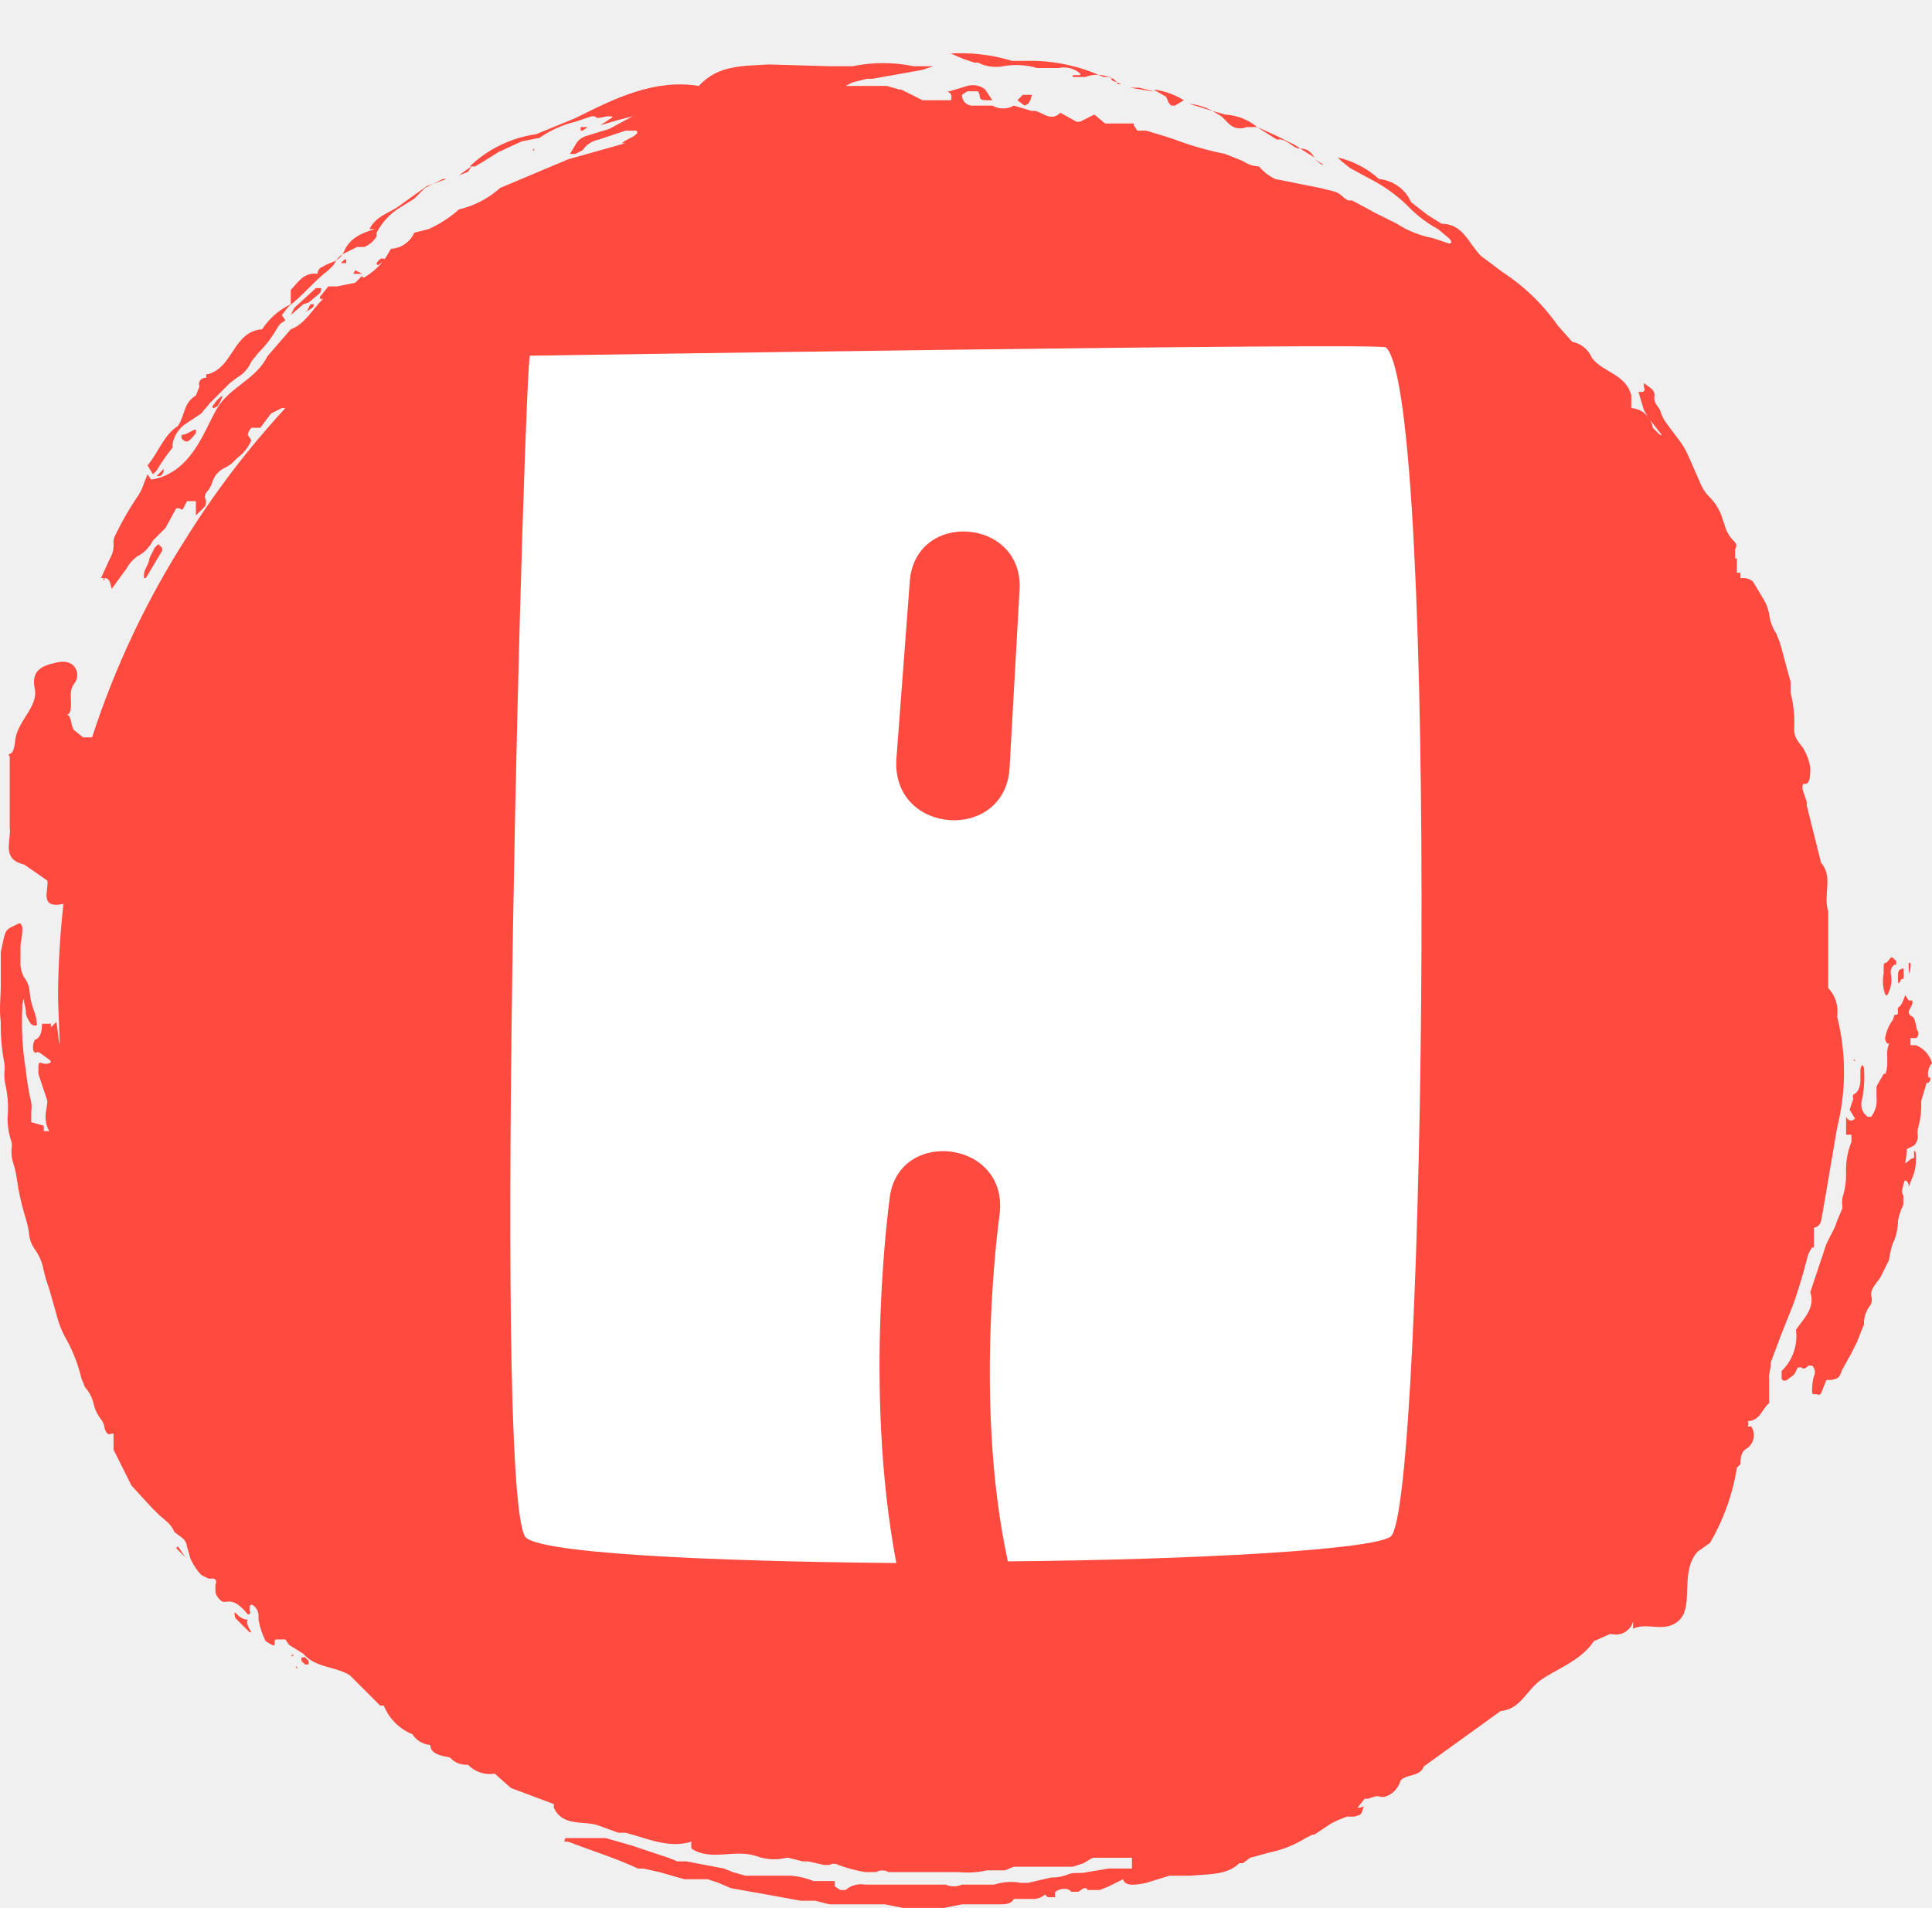
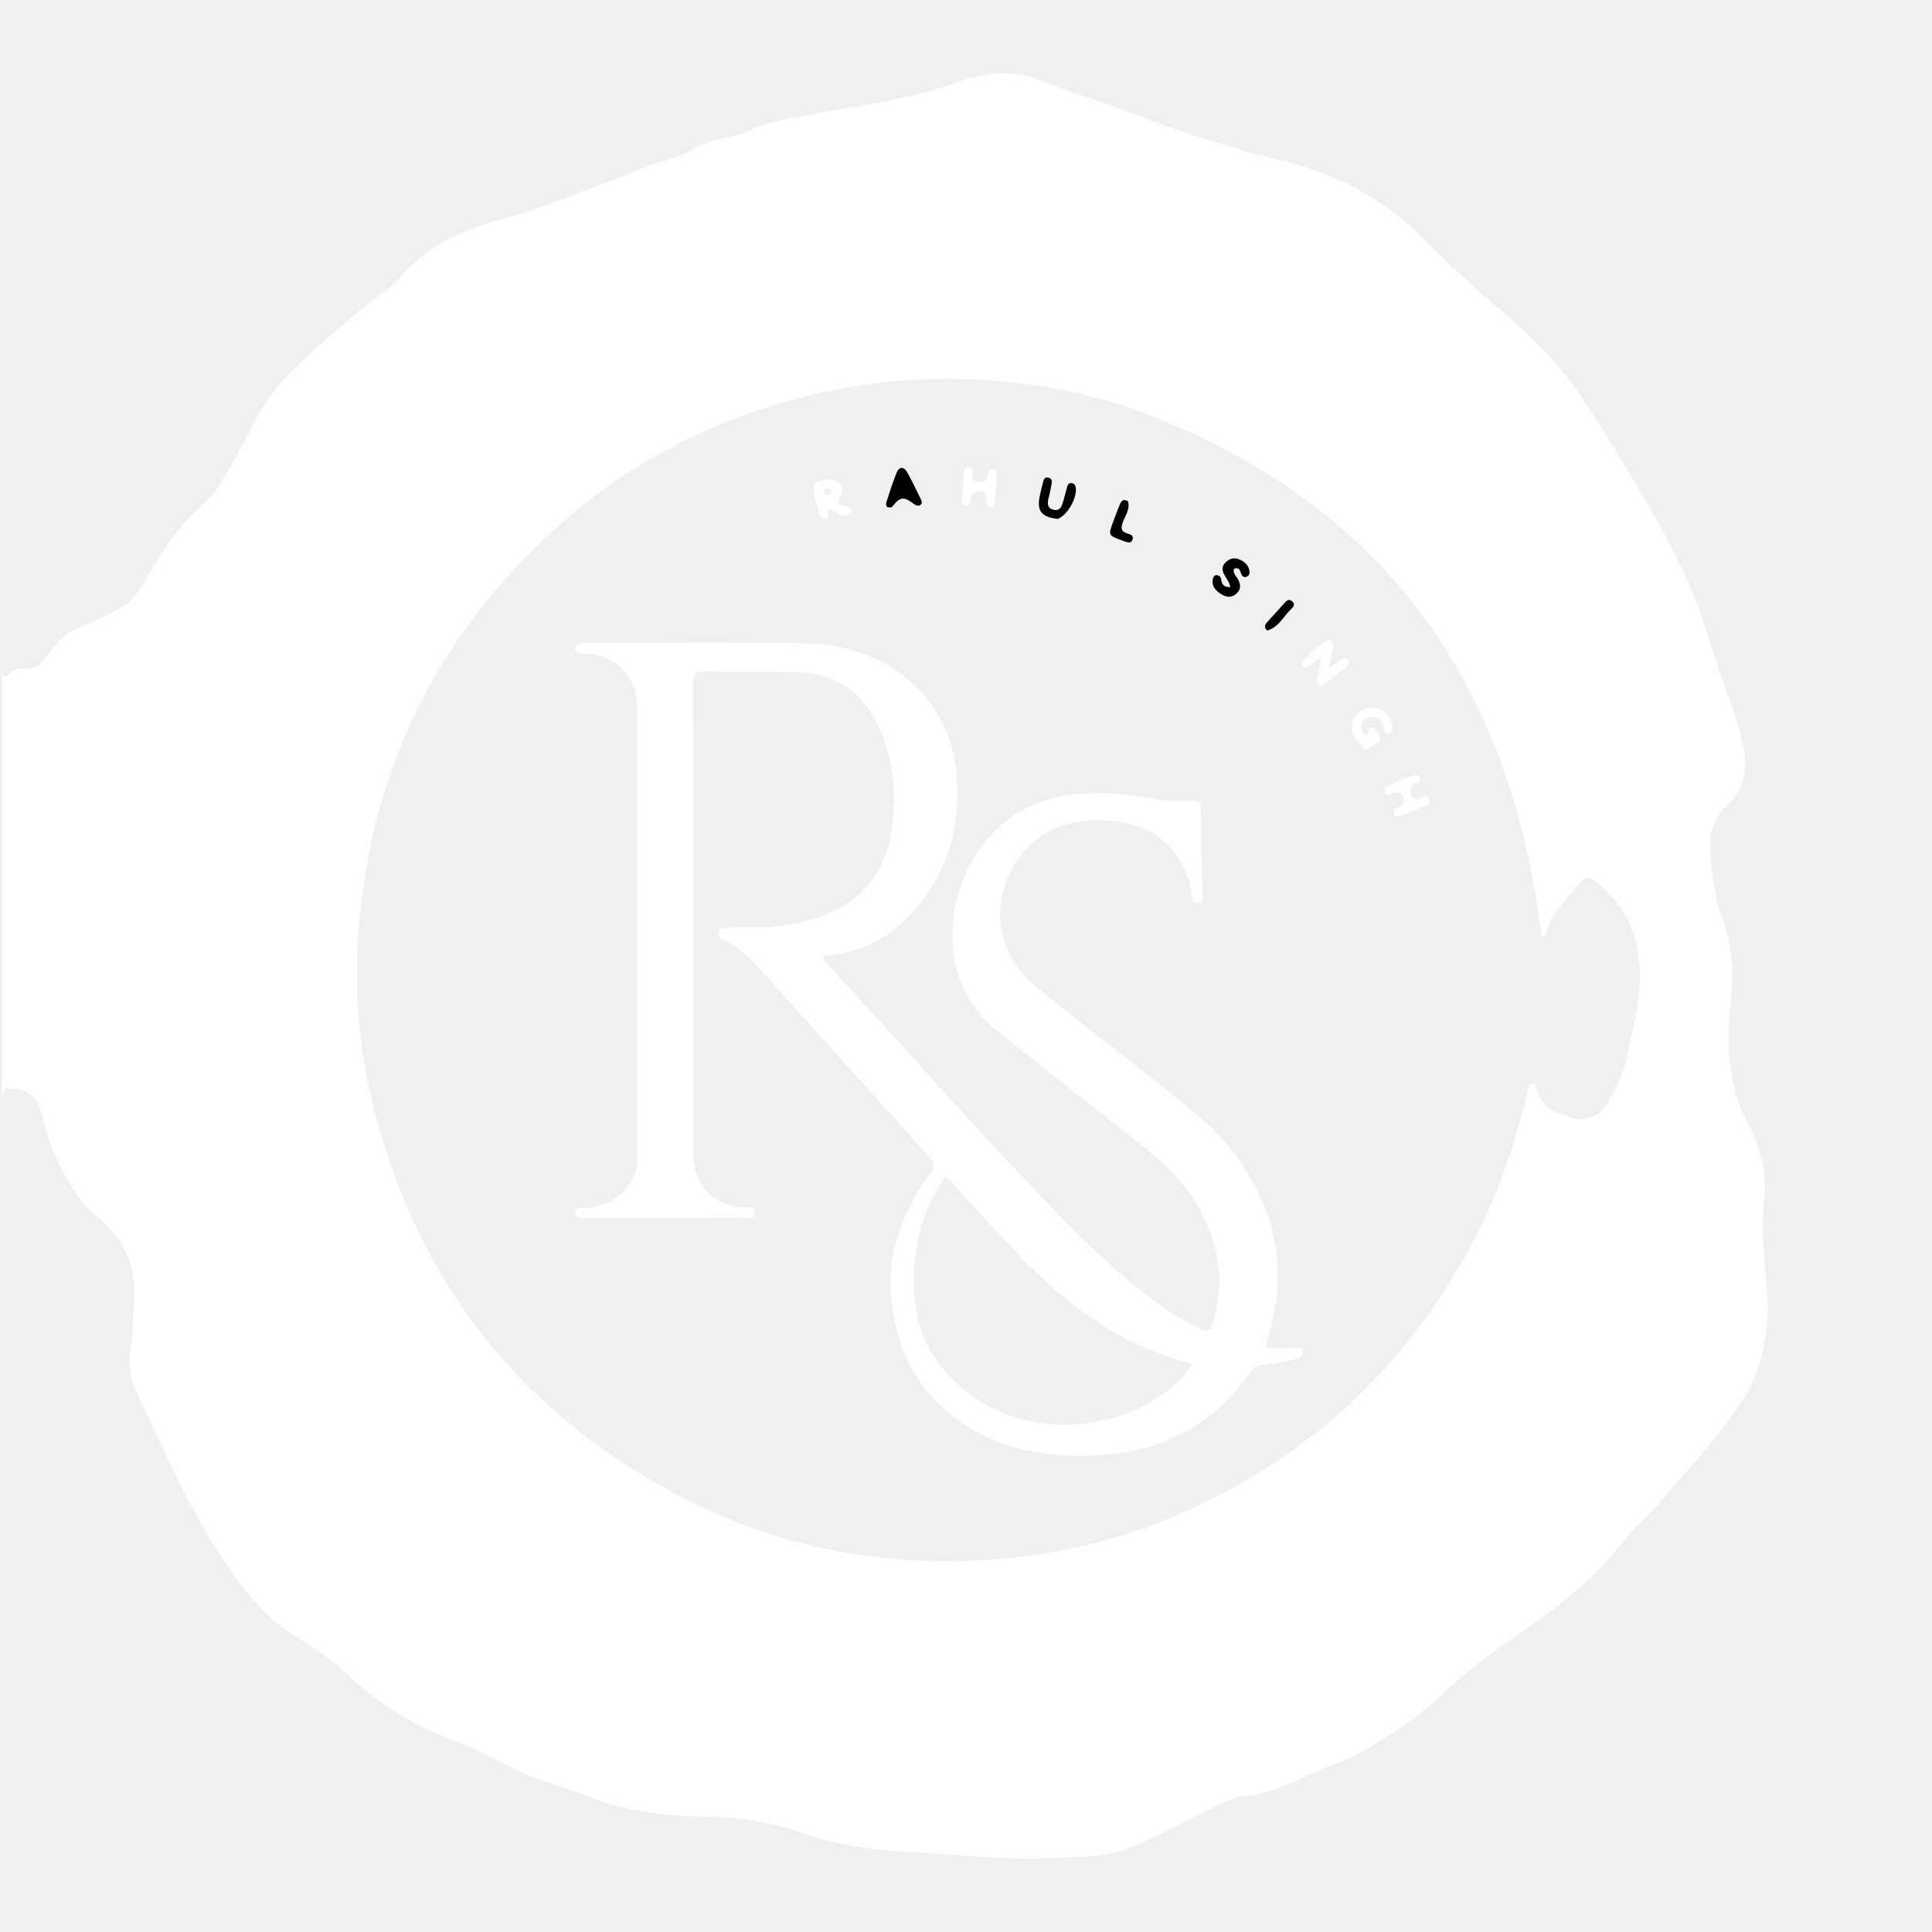
- <svg xmlns="http://www.w3.org/2000/svg" width="308.761" height="304.916" viewBox="0 0 106.008 104.687" class="css-1j8o68f" version="1.1" id="svg23">
-   <defs id="SvgjsDefs2684" />
-   <g id="SvgjsG2685" featurekey="rootContainer" transform="matrix(0.9820593,0,0,0.9820593,-0.05456052,0)" fill="#ff4a3f">
-     <g id="g17">
-       <path d="M19.8 15.3h.5l-.4-.2zm.5.1zm.8-.7c0 .1 0 .1.1.1l.4-.3c-.2-.1-.3-.1-.5.2zm.4-.2zm-4.1 2.3zm-.2.6l.3-.2c.1-.1.1-.2.1-.2h-.2l-.2.4c-.1-.1-.1 0 0 0zm2.2-2.9h-.1l-.2.2h.3zm-2.1 2.4l.6-.5c.1-.1.1-.2.1-.3h-.3l-1.2 1.1-.2.4.7-.6zm-1.1.8z" id="path3" />
-       <path d="M9.7 25v-.2a1.7 1.7 0 0 1 .7-1.1l.9-.6.5-.6.7-.7.4-.4.4-.3a1.9 1.9 0 0 0 .8-.9l.4-.5a5.9 5.9 0 0 0 1-1.3l.2-.3.3-.2-.2-.3.4-.5c.8-.6 1.4-1.4 2.2-2l.3-.3a1.4 1.4 0 0 1 .5-.6l.8-.4h.4a1.4 1.4 0 0 0 .7-.6V13a3.5 3.5 0 0 1 1.3-1.4l.8-.5.2-.2.4-.4 1-.5h.2l-1.1.4-1.4 1c-.6.5-1.4.6-1.8 1.4h.3c-.7.2-1.4.5-1.7 1.2s-.8.6-1.2.9a.4.4 0 0 0-.3.4c-.8-.1-1.1.5-1.5.9v.8a3.9 3.9 0 0 0-1.6 1.4c-1.6.1-1.6 2.1-3 2.5h-.1a.2.2 0 0 0 0 .2c-.3 0-.5.2-.4.5l-.2.5c-.7.4-.6 1.1-1 1.7-.8.5-1.1 1.5-1.7 2.2l.3.5.2-.2a11.6 11.6 0 0 1 .9-1.3zM53.9 3.3l.6.2h.2a2.2 2.2 0 0 0 1.4.2 4.1 4.1 0 0 1 1.9.1h1.2a1.4 1.4 0 0 1 1.2.3.1.1 0 0 1 0 .1H60a.1.1 0 0 0 0 .1h.7a1.8 1.8 0 0 1 1.3 0c.2 0 .1.1.2.2l.5.2h-.2c-.2-.4-.5-.4-.8-.4a9.7 9.7 0 0 0-4.3-.9h-.8A9.8 9.8 0 0 0 53 3h.2zm7.3 3.1zM50.3 4.7zm10.9 1.7h.2-.2zM19 14.7zm32.1-10zm17.6 2.2a.9.9 0 0 0 1 .2h.6a3.1 3.1 0 0 0-1.8-.7l-.7-.2.5.3zm-3.4-1.3c0 .1.1.2.2.3h.2l.5-.3a4.2 4.2 0 0 0-1.7-.6l.7.4zm7.4 2.7l.8.5c-.2-.3-.4-.5-.8-.5z" id="path5" />
-       <path d="M99 76.1l.6-1.6.6-1.5c.2-.5.6-1.8.8-2.6a1.7 1.7 0 0 1 .3-.7h.1v-1.1c.5-.1.4-.6.5-.9l.8-4.7a12.7 12.7 0 0 0 0-6.2 1.9 1.9 0 0 0-.5-1.6v-4.3c-.3-.9.3-1.9-.4-2.7L101 45a.4.4 0 0 0 0-.2l-.2-.6a.5.5 0 0 1 0-.4h.1c.3 0 .3-.5.3-.9a3 3 0 0 0-.4-1.1l-.3-.4a1.1 1.1 0 0 1-.2-.7 6.7 6.7 0 0 0-.2-2v-.6c-.2-.7-.4-1.5-.6-2.2l-.2-.5a2.5 2.5 0 0 1-.4-1.1 2.5 2.5 0 0 0-.3-.8l-.6-1a.8.8 0 0 0-.6-.2h-.1V32h-.2v-.8H97V31a.4.4 0 0 0 0-.1v-.2c.1-.2.1-.3-.1-.5a1.8 1.8 0 0 1-.4-.6l-.2-.6a2.9 2.9 0 0 0-.7-1.2 2.2 2.2 0 0 1-.5-.7l-.7-1.6a4.3 4.3 0 0 0-.6-1l-.6-.8a2.4 2.4 0 0 1-.4-.8l-.2-.3a.6.6 0 0 1-.1-.5.5.5 0 0 0-.2-.4l-.4-.3v.2c.1.2 0 .3-.1.3h-.2l.3 1 .3.5.7.9h-.1l-.2-.2-.2-.2a1.3 1.3 0 0 0-1.2-1.1v-.7c-.3-1.2-1.6-1.3-2.2-2.1a1.5 1.5 0 0 0-1.1-.9l-.8-.9a11.3 11.3 0 0 0-3.1-3l-.8-.6-.4-.3c-.7-.7-1-1.8-2.2-1.8l-.8-.5-.9-.7a2.2 2.2 0 0 0-1.8-1.3 5.1 5.1 0 0 0-2.3-1.2l.2.2.5.4 1.3.7a8.5 8.5 0 0 1 2.1 1.6 6.8 6.8 0 0 0 1.5 1.1l.6.5c.1.1.2.2.1.3H81l-.9-.3a5.6 5.6 0 0 1-2-.8l-1.2-.6-1.3-.7h-.2c-.3-.1-.4-.4-.8-.5l-.8-.2-2.5-.5a2.6 2.6 0 0 1-.9-.7 1.7 1.7 0 0 1-.9-.3l-1-.4a18.1 18.1 0 0 1-2.8-.8l-.6-.2-1-.3h-.5l-.2-.3v-.1h-1.6l-.6-.5-.4.2-.4.2h-.2l-.9-.5c-.6.6-1.1-.2-1.6-.1l-1-.3a1.2 1.2 0 0 1-1.2 0h-1.2a.6.6 0 0 1-.5-.6l.3-.2h.6a.7.7 0 0 1 .1.3c0 .2.2.2.5.2h.2l-.4-.6a1.1 1.1 0 0 0-1-.2l-1 .3H53c.3.2.2.3.2.5h-1.6l-.4-.2-.8-.4h-.1l-.7-.2h-2.3l.4-.2.8-.2h.3l1.7-.3 1.1-.2.6-.2h-1.1a8.4 8.4 0 0 0-3.4 0h-1.3L43 3.6c-1.4.1-2.8 0-3.9 1.2-2.5-.4-4.7.7-6.9 1.8l-2.2.9a6.7 6.7 0 0 0-3.7 1.8h.3l.5-.3.8-.5 1.3-.6 1-.2a6 6 0 0 1 2-.9l.9-.3h.2c.1.2.5 0 .7 0h.2c.1 0 .1.1 0 .1l-.6.4 1-.3.8-.2-1.3.7-1.3.4a1 1 0 0 0-.6.5l-.3.5h.3l.4-.2a1.4 1.4 0 0 1 .9-.6l1.5-.5h.5a.1.1 0 0 1 .1.2c-.2.2-.6.3-.8.5h.2l-3.2.9-3.8 1.6a5.2 5.2 0 0 1-2.3 1.2 6.6 6.6 0 0 1-1.7 1.1l-.8.2a1.5 1.5 0 0 1-1.3.9l-.3.5a3.7 3.7 0 0 1-1.2 1.1h-.1v-.1l-.2.2-.2.2-1 .2h-.5l-.4.5c-.1.1-.1.2 0 .2h.1c-.6.6-1 1.4-1.8 1.7L15 19.9c-.6 1.2-1.8 1.6-2.6 2.6s-1.4 3.9-3.9 4.3l-.2-.3-.2.5a2.7 2.7 0 0 1-.4.8 16.9 16.9 0 0 0-1.2 2.1.8.8 0 0 0-.1.5 1.4 1.4 0 0 1-.2.8l-.5 1.1h.2c.3 0 .3.3.4.6l.8-1.1a2.2 2.2 0 0 1 .6-.7 2 2 0 0 0 .9-.9l.3-.3.4-.4.6-1.1h.2c.1.1.1.1.2 0l.2-.4h.5v.8l.5-.5a.5.5 0 0 0 0-.5.4.4 0 0 1 .1-.3 1.5 1.5 0 0 0 .3-.5 1.3 1.3 0 0 1 .8-.9l.3-.2.3-.3a2.4 2.4 0 0 0 .8-1l-.2-.3c0-.1.1-.3.2-.4h.5l.6-.8.6-.3h.2a48.8 48.8 0 0 0-5.5 7.2h-.1.1a48.4 48.4 0 0 0-5.3 11.2h-.5l-.5-.4c-.2-.2-.1-.7-.4-.9h.1c.3-.5-.1-1.2.3-1.7s.1-1.4-.9-1.2-1.5.5-1.3 1.5-1 1.8-1.1 2.9-.5.5-.3.9v3.9c.1.8-.5 1.8.8 2.1l1.3.9c.1.5-.5 1.6.9 1.3a49.2 49.2 0 0 0-.3 5c0 1.1.1 2.2.1 3.3v-.4c-.1-.4-.1-.8-.2-1.3l-.3.3v-.2h-.5c0 .5-.1.8-.4.9a.9.9 0 0 0-.1.5c0 .1.1.3.2.2s.4.2.7.4-.2.3-.4.2-.2.1-.2.3v.3l.5 1.5c0 .3-.1.6-.1.9a1.7 1.7 0 0 0 .2.8h-.3v-.3l-.7-.2v-.6a1.5 1.5 0 0 0 0-.5 14.6 14.6 0 0 1-.3-1.8 16.6 16.6 0 0 1-.2-3.5.9.9 0 0 1 .1-.5v.2a2.9 2.9 0 0 1 .1.5.8.8 0 0 0 .1.4c.1.2.2.4.4.4s.1-.1.1-.2a2.1 2.1 0 0 0-.1-.5 4.2 4.2 0 0 1-.3-1.3 1.5 1.5 0 0 0-.3-.7 1.6 1.6 0 0 1-.2-.9v-.8c0-.3.1-.6.1-.9a.5.5 0 0 0-.1-.4h-.1c-.8.4-.7.2-1 1.6V55c0 .7-.1 1.4 0 2.1a10.8 10.8 0 0 0 .2 2.3 1.8 1.8 0 0 1 0 .5 3.1 3.1 0 0 0 .1.9 5.9 5.9 0 0 1 .1 1.3 3.9 3.9 0 0 0 .2 1.7 1.2 1.2 0 0 1 0 .4 2.1 2.1 0 0 0 .1.8 4.9 4.9 0 0 1 .2.9 14 14 0 0 0 .5 2.2 5 5 0 0 1 .2 1 1.7 1.7 0 0 0 .3.7 2.9 2.9 0 0 1 .5 1.2 8.5 8.5 0 0 0 .3 1l.4 1.4a5.4 5.4 0 0 0 .6 1.5 8.5 8.5 0 0 1 .8 2.1l.2.5a2.1 2.1 0 0 1 .5 1 2.1 2.1 0 0 0 .4.8 1 1 0 0 1 .2.5c.1.3.2.4.4.3h.1v.9l.5 1 .5 1 1.1 1.2.4.4c.3.3.7.5.9 1l.4.3a.7.7 0 0 1 .3.5l.2.7a3.3 3.3 0 0 0 .6.9l.4.2h.3a.2.2 0 0 1 .1.3 2.5 2.5 0 0 0 0 .5.9.9 0 0 0 .4.5h.2c.4-.1.8.2 1.2.7h.1c0-.1.1-.1 0-.2v-.2c0-.1.1-.2.2-.1a.7.7 0 0 1 .3.6v.2a4.3 4.3 0 0 0 .4 1.2c.5.3.5.3.5.1s0-.2.2-.2h.4l.2.3.8.5c.7.8 1.8.7 2.6 1.2l1.7 1.7h.2a2.9 2.9 0 0 0 1.6 1.6 1.3 1.3 0 0 0 1 .6c0 .5.6.6 1.1.7a1.2 1.2 0 0 0 .8.4h.2a1.7 1.7 0 0 0 1.5.5l.9.8 2.4.9v.2c.5 1.1 1.7.7 2.5 1l1.1.4h.4c1.2.3 2.4.9 3.7.5a.7.7 0 0 0 0 .4c1.1.7 2.4 0 3.6.4a2.9 2.9 0 0 0 1.7.1h.1l.8.2h.3l.9.2h.3a.5.5 0 0 1 .5 0 7.9 7.9 0 0 0 1.5.4h.6a.7.7 0 0 1 .7 0h3.9a5 5 0 0 0 1.6-.1h1l.5-.2H60l.6-.2.5-.3h2.2v.6H62l-1.2.2c-.4.1-.7 0-1 .1a2.4 2.4 0 0 1-1 .2l-1.3.3h-.4a3.1 3.1 0 0 0-1.5.1h-1.8a1.1 1.1 0 0 1-.9 0h-4.5a1.3 1.3 0 0 0-1.1.3H47l-.3-.2v-.3h-1.2a4.1 4.1 0 0 0-1.3-.3h-2.5l-.7-.2-.5-.2-2.1-.4h-.5l-.5-.2-2.1-.7-1.4-.4h-2.2c-.1 0-.1.1-.1.2h.2c1.3.5 2.6.9 3.9 1.5h.3l.9.2 1.4.4h1.3l.6.2.7.3 1.7.3 1.1.2 1.1.2h.8l.8.2h3.1l1 .2h2.3l1-.2H56c.4 0 .6-.1.7-.3h1a1 1 0 0 0 .8-.3c-.1.1 0 .1.1.2h.4v-.2c0-.1 0-.1.2-.2s.6-.1.7.1h.4l.3-.2c.2 0 .2 0 .2.1h.7l.5-.2.8-.4c.1.3.4.4 1.3.2l1.3-.4h1.2c.9-.1 2 0 2.7-.7h.2l.4-.3 1.1-.3a6.1 6.1 0 0 0 2-.8l.4-.2h.1l.9-.6.4-.2.5-.2h.4c.4-.1.4-.1.5-.4s0-.1-.2-.1h-.1l.4-.5h.2c.3-.1.5-.2.7-.1h.2a1.3 1.3 0 0 0 .9-.9c.3-.4 1.1-.2 1.3-.8l4.3-3.1c1.1-.1 1.4-1.1 2.2-1.7s2.3-1.1 3-2.2l.9-.4h.1a1 1 0 0 0 1.2-.7v.4c.8-.4 1.8.3 2.6-.5s0-2.7 1-3.8l.7-.5a12.1 12.1 0 0 0 1.5-4.2l.2-.2c0-.3 0-.7.4-.9a.9.9 0 0 0 .2-1.2h-.2a.3.3 0 0 0 0-.3c.7 0 .8-.7 1.2-1V77a.5.5 0 0 1 0-.2 3.8 3.8 0 0 0 .1-.7zM5.9 32.2z" id="path7" />
-       <path d="M26.4 9.3l-.3.2-.4.3.5-.2zm6.1-2h.1l.3-.2h-.4zm-2.6 1l-.1.1h.1v-.1zm-1.5 1.4zm1.3-.2zm-6.3 3.1zM9.2 26.2l-.4.4H9a.4.4 0 0 0 .2-.4zm3-3.5a2.1 2.1 0 0 0 .3-.6 1.5 1.5 0 0 0-.5.5c-.1.1-.1.2 0 .2zM11 24.2V24c-.2 0-.5.3-.8.3v.2c.3.3.4.2.8-.3zm3 66.2zM73.9 9.2h.1l-.5-.3zm-2.5-1.4c.5-.1.8.4 1.2.5h.1l-.3-.2-1-.5-1.1-.5.3.2zM52.8 3.1zm11.7 2h-.1l-1.2-.2h.5zm2 .7l1.3.4a3.3 3.3 0 0 0-1.3-.4zm-9 0a1 1 0 0 0 .2-.5h-.5l-.3.3.4.3zm9 1.6zM49.9 4.2zm2.9.7zM48.5 4zm13.8 2.1a.5.5 0 0 0 0 .1zm44.8 52.3h-.3V58h.3c.1 0 .2-.3.1-.4s-.1-.7-.3-.8a.3.3 0 0 1-.2-.3l.2-.4a.4.4 0 0 0 0-.2h-.2l-.2-.3c-.1.3-.2.6-.4.7a.5.5 0 0 0 0 .2c0 .1 0 .2-.1.2h-.1a1.1 1.1 0 0 1-.1.3 2.3 2.3 0 0 0-.4.9.4.4 0 0 0 .1.4h.1a1.7 1.7 0 0 0-.1.8v.4a1.8 1.8 0 0 1-.1.5h-.1l-.4.7v.6a1.5 1.5 0 0 1-.3 1.1h-.2l-.2-.2a.9.9 0 0 1-.1-.8 6.5 6.5 0 0 0 .1-1.7c0-.1-.1-.2-.1-.2a.5.5 0 0 0-.1.3v.6c0 .2-.1.6-.3.7s-.1.2-.1.3l-.2.6.3.5c-.2.2-.4.1-.5-.1v1h.3v.4a4.2 4.2 0 0 0-.3 1.4 3.3 3.3 0 0 0 0 .4 4 4 0 0 1-.2 1.3 2 2 0 0 0 0 .6l-.3.7a3.2 3.2 0 0 1-.3.7l-.3.6-.9 2.7c.3.9-.4 1.5-.8 2.1a2.7 2.7 0 0 1-.8 2.3v.4c0 .1.1.2.3.1l.4-.3.2-.4h.2c.1.1.2.1.4-.1h.2a.5.5 0 0 1 .1.6 2.9 2.9 0 0 0-.1.8c0 .1 0 .2.1.2h.2c.1.1.2 0 .3-.3l.2-.5h.3c.4-.1.4-.1.6-.6l.5-.9.3-.6.4-1a1.6 1.6 0 0 1 .3-1 .6.6 0 0 0 .1-.6c0-.2 0-.3.2-.6l.3-.4.5-1a4.7 4.7 0 0 1 .2-.9 3 3 0 0 0 .3-1.3 3.8 3.8 0 0 1 .3-.9v-.5c-.1-.2-.1-.2 0-.6s.1-.2.2-.2a.4.4 0 0 1 .1.3l.2-.5a2.3 2.3 0 0 0 .2-.9v-.3c0-.1 0-.3-.1-.3v.4c-.2 0-.3.2-.5.3a6.4 6.4 0 0 0 .1-.8l.4-.2a.7.7 0 0 0 .2-.6 1.4 1.4 0 0 1 0-.3 4.8 4.8 0 0 0 .2-1.4v-.2l.3-1h.1a.3.3 0 0 0 .1-.3h-.1a.9.9 0 0 1 .2-.8 1.5 1.5 0 0 0-.9-1zm-1.2 7.8zm-.2-9.9zm0 0zM9.1 30.8a.3.3 0 0 0 0-.2l-.2-.2-.2.2-.3.6c0 .3-.3.6-.3.9v.2h.1zm96.3 24.8h.1a1.7 1.7 0 0 0 .2-1.2.5.5 0 0 1 .2-.5h.1v-.2l-.2-.2h-.1c-.1.1-.2.3-.3.3s-.1.1-.1.3v.3a2.2 2.2 0 0 0 .1 1.2zM13.2 90.1c-.1 0 0 .2 0 .3l.8.8h.1c-.2-.3-.3-.6-.2-.7a.9.9 0 0 1-.5-.2zm.8.3zm92.3-35.7h.1a2 2 0 0 0 0-.6c-.3.1-.3.1-.3.6s.1.1.2 0z" id="path9" />
-       <path d="M106.7 62a.6.6 0 0 0 .1-.5c0-.1-.1-.2-.1-.1h-.2v.2c0 .4.1.5.2.4zm.1-8.2h-.1v.6a1 1 0 0 0 .1-.6zM17.1 92.6h-.2v.2l.2.2h.2v-.2zm86.6-33.3c0-.1 0-.1-.1-.1zM9.9 86.5l.5.5-.4-.6z" id="path11" />
-       <circle cx="10.5" cy="87.1" transform="rotate(-24.8 10.4 87.159)" id="circle13" />
-       <path d="M9.7 30.1h-.1v.2-.2h.1zm83.2-6.6l-.2-.3h-.1zm-14.7 77.1zM5.9 32.2zm-.1.2a.3.3 0 0 0 .1-.2v.2zm1.9-4.9zM61.5 2.4zm42.8 58.2v.1-.1zM16.4 92.5h-.1c.1.1.2 0 .1-.1zm.2.7h.1l-.1-.1v.1zm73.9-71.3zm15.2 34.4zM14.6 91.7zm92.1-37zm-.8 11.4zM34.6 0z" id="path15" />
-     </g>
-   </g>
-   <g id="SvgjsG2686" featurekey="nameFeature-0" transform="matrix(2.284354,0,0,2.284354,27.98006,-5.60952)" fill="#ffffff">
-     <path d="M9.6 16.48 l-0.32 4.24 c-0.08 1.8 2.6 1.96 2.72 0.2 l0.24 -4.28 c0.12 -1.76 -2.56 -1.96 -2.64 -0.16 z M0.48 11 l0 0 c0.04 0 20.48 -0.32 20.56 -0.2 c1.28 1.12 0.96 27.8 0.12 28.56 c-0.4 0.32 -4.64 0.56 -9.2 0.6 c-0.84 -3.84 -0.2 -8.32 -0.2 -8.32 c0.24 -1.8 -2.44 -2.12 -2.64 -0.4 c0 0.04 -0.64 4.52 0.16 8.76 c-4.56 -0.04 -8.68 -0.24 -8.92 -0.64 c-0.8 -1.44 0 -28.28 0.12 -28.36 z" id="path20" />
-   </g>
+ <svg xmlns="http://www.w3.org/2000/svg" version="1.1" id="Layer_1" x="0px" y="0px" width="100%" viewBox="0 0 1024 1024" enable-background="new 0 0 1024 1024" xml:space="preserve">
+   <path fill="#FFFFFF" opacity="1" stroke="none" d=" M1,581   C1,506.312 1,431.625 1.176,356.69   C2.126,358.153 2.869,359.62 4.782,357.334   C6.884,354.823 9.946,354.075 12.92,354.343   C17.844,354.785 20.927,352.717 23.864,348.937   C28.541,342.917 32.99,336.097 40.395,333.358   C47.93,330.571 54.942,327.05 61.996,323.291   C68.034,320.073 72.359,315.955 75.673,310.063   C84.086,295.102 93.168,280.59 105.949,268.777   C109.603,265.4 113.619,261.986 116.018,257.764   C121.772,247.64 127.754,237.634 132.967,227.181   C138.548,215.99 145.435,205.649 154.558,196.788   C170.595,181.212 187.316,166.499 205.392,153.325   C207.924,151.48 210.215,149.199 212.267,146.818   C222.284,135.193 234.693,127.299 248.944,121.736   C262.633,116.392 277.109,113.674 290.778,108.329   C307.791,101.677 325.074,95.683 341.889,88.572   C349.752,85.247 358.443,84.307 365.778,79.923   C371.922,76.251 378.477,74.122 385.393,72.833   C389.51,72.065 393.53,71.028 397.318,69.221   C403.38,66.328 409.789,64.499 416.338,63.207   C430.23,60.466 444.173,58.033 458.143,55.696   C474.706,52.925 491.232,49.571 507.089,43.632   C522.437,37.884 537.929,36.773 553.408,43.286   C567.392,49.17 582.085,53.174 596.151,58.642   C624.021,69.477 652.364,78.691 681.358,85.596   C712.28,92.96 737.999,108.761 759.498,131.361   C770.925,143.374 783.36,154.029 795.843,164.783   C812.415,179.059 828.033,194.326 839.931,212.88   C849.194,227.323 858.341,241.856 867.051,256.636   C880.165,278.892 893.007,301.341 901.654,325.825   C905.701,337.284 908.622,349.157 912.983,360.485   C917.246,371.558 921.004,382.692 923.74,394.245   C926.841,407.34 924.698,418.677 914.477,427.972   C908.04,433.826 906.016,441.597 906.372,449.755   C906.934,462.599 908.75,475.406 913.164,487.52   C918.399,501.882 918.991,516.644 917.289,531.385   C914.667,554.091 916.023,575.844 926.895,596.521   C933.618,609.31 936.595,623.129 934.979,637.634   C933.302,652.676 935.198,667.535 936.448,682.475   C938.194,703.353 935.063,723.467 923.883,741.569   C911.134,762.21 893.854,779.29 878.445,797.832   C873.245,804.089 866.511,809.117 861.599,815.562   C848.821,832.323 833.273,846.014 816.251,858.114   C798.751,870.555 780.787,882.364 765.289,897.387   C752.768,909.525 738.023,918.583 723.362,927.762   C714.944,933.032 705.129,935.098 696.366,939.476   C684.52,945.394 672.601,950.72 659.201,951.87   C654.647,952.261 650.622,954.238 646.559,956.287   C631.844,963.706 617.141,971.172 602.187,978.089   C587.555,984.857 571.574,984.091 555.997,984.826   C530.638,986.022 505.429,982.589 480.138,981.542   C460.862,980.744 442.081,977.257 423.821,971.065   C408.864,965.993 393.552,963.127 377.737,963.021   C354.605,962.866 331.843,960.549 310.199,951.562   C297.902,946.455 284.725,943.772 272.723,937.784   C264.238,933.552 256.062,928.745 247.189,925.209   C238.402,921.707 229.436,918.605 221.082,913.961   C208.7,907.077 196.986,899.637 186.554,889.72   C176.242,879.917 164.22,871.887 152.107,864.242   C149.84,862.811 147.754,861.223 145.736,859.459   C132.561,847.937 122.707,833.93 113.481,819.128   C97.372,793.283 85.458,765.416 72.432,738.069   C68.578,729.977 67.843,721.244 69.408,712.625   C70.885,704.496 70.626,696.382 71.05,688.247   C71.922,671.517 66.41,657.896 53.602,646.689   C48.974,642.639 44.187,638.342 40.558,633.031   C32.186,620.774 26.175,607.553 22.715,593.115   C21.021,586.051 18.841,579.303 10.276,577.374   C7.836,576.825 5.324,577.853 3.354,576.292   C1.613,577.686 1.981,579.655 1,581  M595.633,215.006   C577.617,209.513 559.353,205.252 540.597,203.087   C508.127,199.34 475.845,200.078 443.733,206.379   C382.073,218.478 328.452,246.117 283.665,290.226   C224.351,348.643 193.529,419.943 189.516,502.872   C188.206,529.939 190.768,556.881 197.112,583.199   C219.76,677.144 273.815,747.256 359.219,792.415   C418.17,823.585 481.429,833.109 547.233,824.327   C577.515,820.285 606.637,811.338 634.468,798.267   C700.407,767.3 749.408,719.017 782.683,654.492   C795.042,630.527 803.301,605.064 809.574,578.91   C810.014,577.071 809.958,574.823 812.665,573.993   C813.154,574.545 814.026,575.072 814.153,575.741   C815.754,584.204 820.912,589.08 829.164,590.948   C829.474,591.019 829.737,591.282 830.03,591.44   C837.139,595.261 847.293,592.689 851.418,585.755   C856.718,576.847 861.317,567.632 862.852,557.174   C863.748,551.07 865.961,545.198 866.972,539.172   C871.456,512.453 870.246,487.176 846.889,468.191   C841.97,464.192 839.612,464.434 835.897,469.346   C829.537,477.757 821.354,484.968 819.057,495.95   C819.017,496.144 818.508,496.24 817.09,496.933   C800.558,358.255 729.667,262.139 595.633,215.006  z" />
+   <path fill="#FFFFFF" opacity="1" stroke="none" d=" M514.812,456.943   C528.375,433.527 548.554,421.872 575.082,420.555   C588.82,419.873 602.316,421.51 615.743,423.987   C621.236,425 626.705,424.445 632.18,424.541   C635.377,424.598 636.538,425.725 636.569,428.966   C636.71,443.794 637.093,458.619 637.28,473.446   C637.304,475.406 638.236,478.32 635.053,478.692   C631.511,479.106 631.932,476.056 631.617,473.836   C628.546,452.184 612.781,437.355 590.858,435.178   C573.916,433.496 558.334,435.848 545.532,448.413   C524.595,468.962 525.031,502.688 547.529,521.458   C569.398,539.704 592.074,556.985 614.459,574.61   C629.921,586.785 645.688,598.681 656.982,615.143   C676.803,644.034 682.837,675.25 671.912,709.078   C670.28,714.132 670.444,714.562 675.654,714.66   C679.317,714.729 682.984,714.62 686.65,714.593   C688.218,714.581 690.155,713.777 690.51,716.386   C690.842,718.82 689.179,719.664 687.324,720.107   C681.498,721.498 675.661,722.871 669.67,723.375   C666.909,723.607 664.586,724.372 662.884,726.881   C640.85,759.359 609.245,771.949 571.066,771.583   C544.648,771.329 520.706,764.575 500.562,746.941   C483.676,732.16 475.349,712.815 472.724,690.986   C469.62,665.172 477.727,642.379 493.15,621.958   C495.648,618.65 495.569,616.53 492.759,613.43   C463.214,580.84 433.83,548.102 404.357,515.445   C398.105,508.518 391.862,501.526 382.917,497.853   C381.077,497.098 380.485,495.664 380.908,493.807   C381.411,491.602 383.276,491.761 384.905,491.711   C394.881,491.404 404.883,492.248 414.83,490.682   C430.888,488.154 446.056,483.746 457.822,471.581   C468.231,460.819 472.27,447.317 473.438,433   C474.693,417.602 473.05,402.367 466.962,387.933   C458.524,367.93 443.914,356.515 421.701,356.213   C405.54,355.993 389.373,356.16 373.211,355.946   C368.507,355.884 367.281,357.93 367.302,362.309   C367.434,389.138 367.356,415.968 367.357,442.797   C367.359,499.123 367.359,555.448 367.38,611.773   C367.386,627.445 377.634,638.487 393.16,640.035   C395.67,640.285 400.43,638.703 399.975,643.366   C399.588,647.324 395.31,645.352 392.868,645.366   C366.539,645.519 340.209,645.461 313.879,645.46   C312.546,645.46 311.2,645.569 309.883,645.424   C307.91,645.208 304.985,646.136 305.017,642.759   C305.045,639.838 307.781,640.183 309.587,640.183   C318.283,640.183 325.424,636.857 331.307,630.585   C335.486,626.128 337.544,620.78 337.735,614.741   C337.888,609.913 337.832,605.077 337.831,600.245   C337.822,525.422 337.827,450.599 337.774,375.777   C337.763,360.236 329.188,349.494 314.855,346.826   C312.907,346.464 310.88,346.536 308.891,346.394   C307.084,346.265 304.967,346.507 304.907,343.796   C304.841,340.851 307.077,340.92 309.092,340.781   C309.756,340.735 310.424,340.744 311.091,340.744   C349.585,340.763 388.09,340.245 426.57,341   C450.639,341.472 472.402,349.115 488.987,367.847   C500.726,381.107 506.421,396.749 507.307,414.317   C508.625,440.467 501.417,463.705 483.814,483.383   C471.891,496.711 457.249,504.855 439.195,506.311   C438.535,506.364 437.868,506.46 437.234,506.64   C436.956,506.719 436.751,507.058 436.475,507.314   C436.224,509.09 437.709,509.927 438.657,510.955   C479.314,555.059 518.785,600.26 560.589,643.3   C577.774,660.994 595.638,678.012 615.771,692.443   C622.298,697.122 629.248,701.009 636.537,704.376   C640,705.976 641.527,705.188 642.669,701.578   C649.219,680.865 646.467,661.24 636.547,642.2   C629.203,628.104 618.213,617.37 605.971,607.685   C580.49,587.527 554.913,567.49 529.544,547.192   C510.096,531.63 502.638,511.154 505.387,486.567   C506.553,476.131 509.631,466.428 514.812,456.943  M497.125,629.633   C490.066,641.789 486.016,654.954 484.723,668.875   C482.601,691.72 487.139,712.526 503.626,729.769   C535.681,763.295 585.611,760.79 616.626,738.71   C622.551,734.492 627.976,729.701 631.973,723.015   C630.73,722.579 630.141,722.321 629.526,722.164   C604.682,715.824 583.134,703.526 563.471,687.163   C542.078,669.361 524.163,648.313 505.552,627.873   C504.278,626.473 503.431,624.389 500.642,624.228   C499.643,625.733 498.554,627.372 497.125,629.633  z" />
+   <path fill="#FFFFFF" opacity="1" stroke="none" d=" M706.887,342.943   C706.042,346.531 705.251,349.73 704.34,353.412   C707.092,353.124 708.278,351.163 709.923,350.025   C711.324,349.055 712.719,347.86 714.231,349.715   C715.811,351.656 714.105,352.782 712.912,353.818   C709.648,356.65 706.305,359.392 702.955,362.123   C701.953,362.94 700.915,364.028 699.421,363.128   C697.901,362.212 697.779,360.815 698.109,359.209   C698.769,356 700.215,352.911 699.715,349.092   C697.088,349.893 695.582,351.986 693.59,353.295   C692.48,354.024 691.49,354.253 690.549,353.069   C689.689,351.989 689.644,350.87 690.674,349.967   C694.672,346.464 698.52,342.734 702.833,339.664   C705.429,337.817 706.628,340.044 706.887,342.943  z" />
+   <path fill="#FFFFFF" opacity="1" stroke="none" d=" M733.093,376.645   C735.719,378.7 737.202,381.09 737.856,383.924   C738.323,385.949 738.306,388.344 735.872,388.799   C733.756,389.195 733.677,387.103 733.352,385.361   C732.749,382.137 730.875,379.799 727.256,379.933   C724.539,380.034 722.402,381.557 721.588,384.136   C720.821,386.562 721.551,388.741 724.284,389.951   C726.245,389.225 724.051,385.417 727.159,385.735   C729.78,386.003 730.349,388.48 731.179,390.363   C732.333,392.983 729.974,393.874 728.316,394.806   C726.521,395.815 723.911,398.478 722.693,396.656   C720.215,392.953 716.033,389.976 716.326,384.659   C716.743,377.106 724.934,372.94 733.093,376.645  z" />
+   <path fill="#FFFFFF" opacity="1" stroke="none" d=" M442.201,254.572   C446.507,256.603 447.436,259.773 445.354,263.304   C443.327,266.742 445.028,267.891 447.837,268.464   C449.529,268.81 451.656,268.706 450.983,271.044   C450.344,273.262 447.9,273.752 446.003,273.039   C443.633,272.148 441.53,270.547 439.398,269.303   C437.385,271.023 441.128,274.832 437.163,275.047   C433.612,275.239 434.241,271.684 433.565,269.512   C432.828,267.145 432.315,264.703 431.781,262.277   C430.393,255.955 430.646,255.63 436.929,254.469   C438.576,254.164 440.183,253.806 442.201,254.572  M439.777,258.618   C438.091,258.29 436.788,258.634 436.83,260.662   C436.854,261.79 437.663,262.507 438.793,262.222   C440.561,261.777 441.968,260.978 439.777,258.618  z" />
+   <path fill="#FFFFFF" opacity="1" stroke="none" d=" M752.33,411.761   C753.389,414.828 750.964,415.072 749.486,415.719   C746.78,416.903 746.861,418.664 747.725,420.992   C748.678,423.564 750.093,424.306 752.692,423.128   C754.216,422.438 756.258,421.07 757.346,423.682   C758.595,426.682 755.703,426.866 754.133,427.598   C750.372,429.352 746.488,430.844 742.645,432.422   C741.192,433.019 739.68,433.472 738.84,431.564   C738.033,429.73 739.202,428.718 740.667,428.075   C743.115,427.002 745.118,426.034 743.73,422.581   C742.257,418.919 740.029,419.522 737.359,420.711   C736.021,421.306 734.713,421.345 733.978,419.784   C733.532,418.839 733.385,417.564 734.429,417.112   C739.992,414.707 745.138,411.137 751.462,410.809   C751.687,410.797 751.936,411.227 752.33,411.761  z" />
+   <path fill="#FFFFFF" opacity="1" stroke="none" d=" M522.598,266.776   C522.438,263.899 523.559,260.786 519.361,260.381   C515.764,260.034 514.725,262.211 514.375,265.169   C514.212,266.553 513.97,267.929 512.139,267.836   C510.166,267.735 509.684,266.303 509.787,264.682   C510.094,259.88 510.457,255.08 510.88,250.286   C511.003,248.895 511.571,247.622 513.293,247.661   C515.403,247.709 515.594,249.219 515.463,250.827   C515.255,253.4 515.537,255.483 518.841,255.725   C521.824,255.945 523.117,254.41 523.526,251.76   C523.793,250.03 524.034,248.278 526.44,248.713   C528.443,249.074 528.43,250.737 528.33,252.236   C528.022,256.879 527.844,261.548 527.188,266.146   C526.685,269.672 524.81,269.727 522.598,266.776  z" />
+   <path fill="#000000" opacity="1" stroke="none" d=" M472.695,268.809   C469.352,269.518 469.34,267.622 469.962,265.688   C471.583,260.643 473.202,255.583 475.172,250.669   C476.553,247.224 479.042,247.109 480.885,250.398   C483.475,255.021 485.724,259.838 488.058,264.602   C488.562,265.63 489.042,266.889 487.704,267.69   C486.593,268.355 485.563,267.963 484.519,267.19   C478.774,262.936 477.143,263.164 472.695,268.809  z" />
+   <path fill="#000000" opacity="1" stroke="none" d=" M658.519,297.317   C660.292,298.469 661.401,299.724 661.917,301.355   C662.438,303.001 662.651,304.917 660.737,305.689   C658.981,306.397 658.088,305.041 657.6,303.421   C657.137,301.883 656.352,300.655 654.139,301.372   C653.166,303.782 655.197,305.284 656.159,307.022   C657.73,309.862 657.832,312.44 655.264,314.668   C652.129,317.386 649.033,316.301 646.165,314.185   C643.6,312.292 641.997,309.833 642.933,306.436   C643.22,305.392 643.96,304.684 645.141,304.88   C646.444,305.097 647.15,305.946 647.296,307.268   C647.567,309.706 648.661,311.25 652.094,311.187   C651.543,306.348 644.07,302.077 650.667,297.153   C653.084,295.35 655.673,295.697 658.519,297.317  z" />
+   <path fill="#000000" opacity="1" stroke="none" d=" M560.654,275.054   C551.892,274.057 549.429,270.759 551.114,262.798   C551.664,260.201 552.269,257.613 552.967,255.053   C553.278,253.913 553.903,252.831 555.408,253.111   C556.965,253.401 557.73,254.385 557.443,255.968   C557,258.415 556.587,260.877 555.945,263.274   C555.153,266.237 554.697,269.326 558.414,270.177   C562.149,271.032 562.977,267.816 563.727,265.006   C564.369,262.602 565.037,260.205 565.69,257.804   C566.049,256.486 566.863,255.798 568.253,256.101   C569.314,256.332 569.897,257.036 570.12,258.148   C571.168,263.371 566.08,272.854 560.654,275.054  z" />
+   <path fill="#000000" opacity="1" stroke="none" d=" M597.907,265.755   C598.994,270.092 596.407,273.271 595.141,276.733   C594.008,279.83 594.053,281.719 597.54,282.763   C599.057,283.217 601.092,283.817 600.23,286.082   C599.401,288.26 597.555,287.408 595.977,286.939   C595.662,286.846 595.369,286.678 595.058,286.567   C587.289,283.787 587.282,283.785 590.132,276.186   C591.235,273.244 592.333,270.299 593.516,267.389   C594.271,265.53 595.359,264.131 597.907,265.755  z" />
+   <path fill="#000000" opacity="1" stroke="none" d=" M671.696,334.203   C669.652,332.499 670.452,331.065 671.636,329.738   C674.725,326.275 677.844,322.836 680.989,319.424   C682.043,318.28 683.238,317.308 684.823,318.65   C686.399,319.985 685.84,321.399 684.652,322.484   C680.371,326.39 677.998,332.334 671.696,334.203  z" />
</svg>
